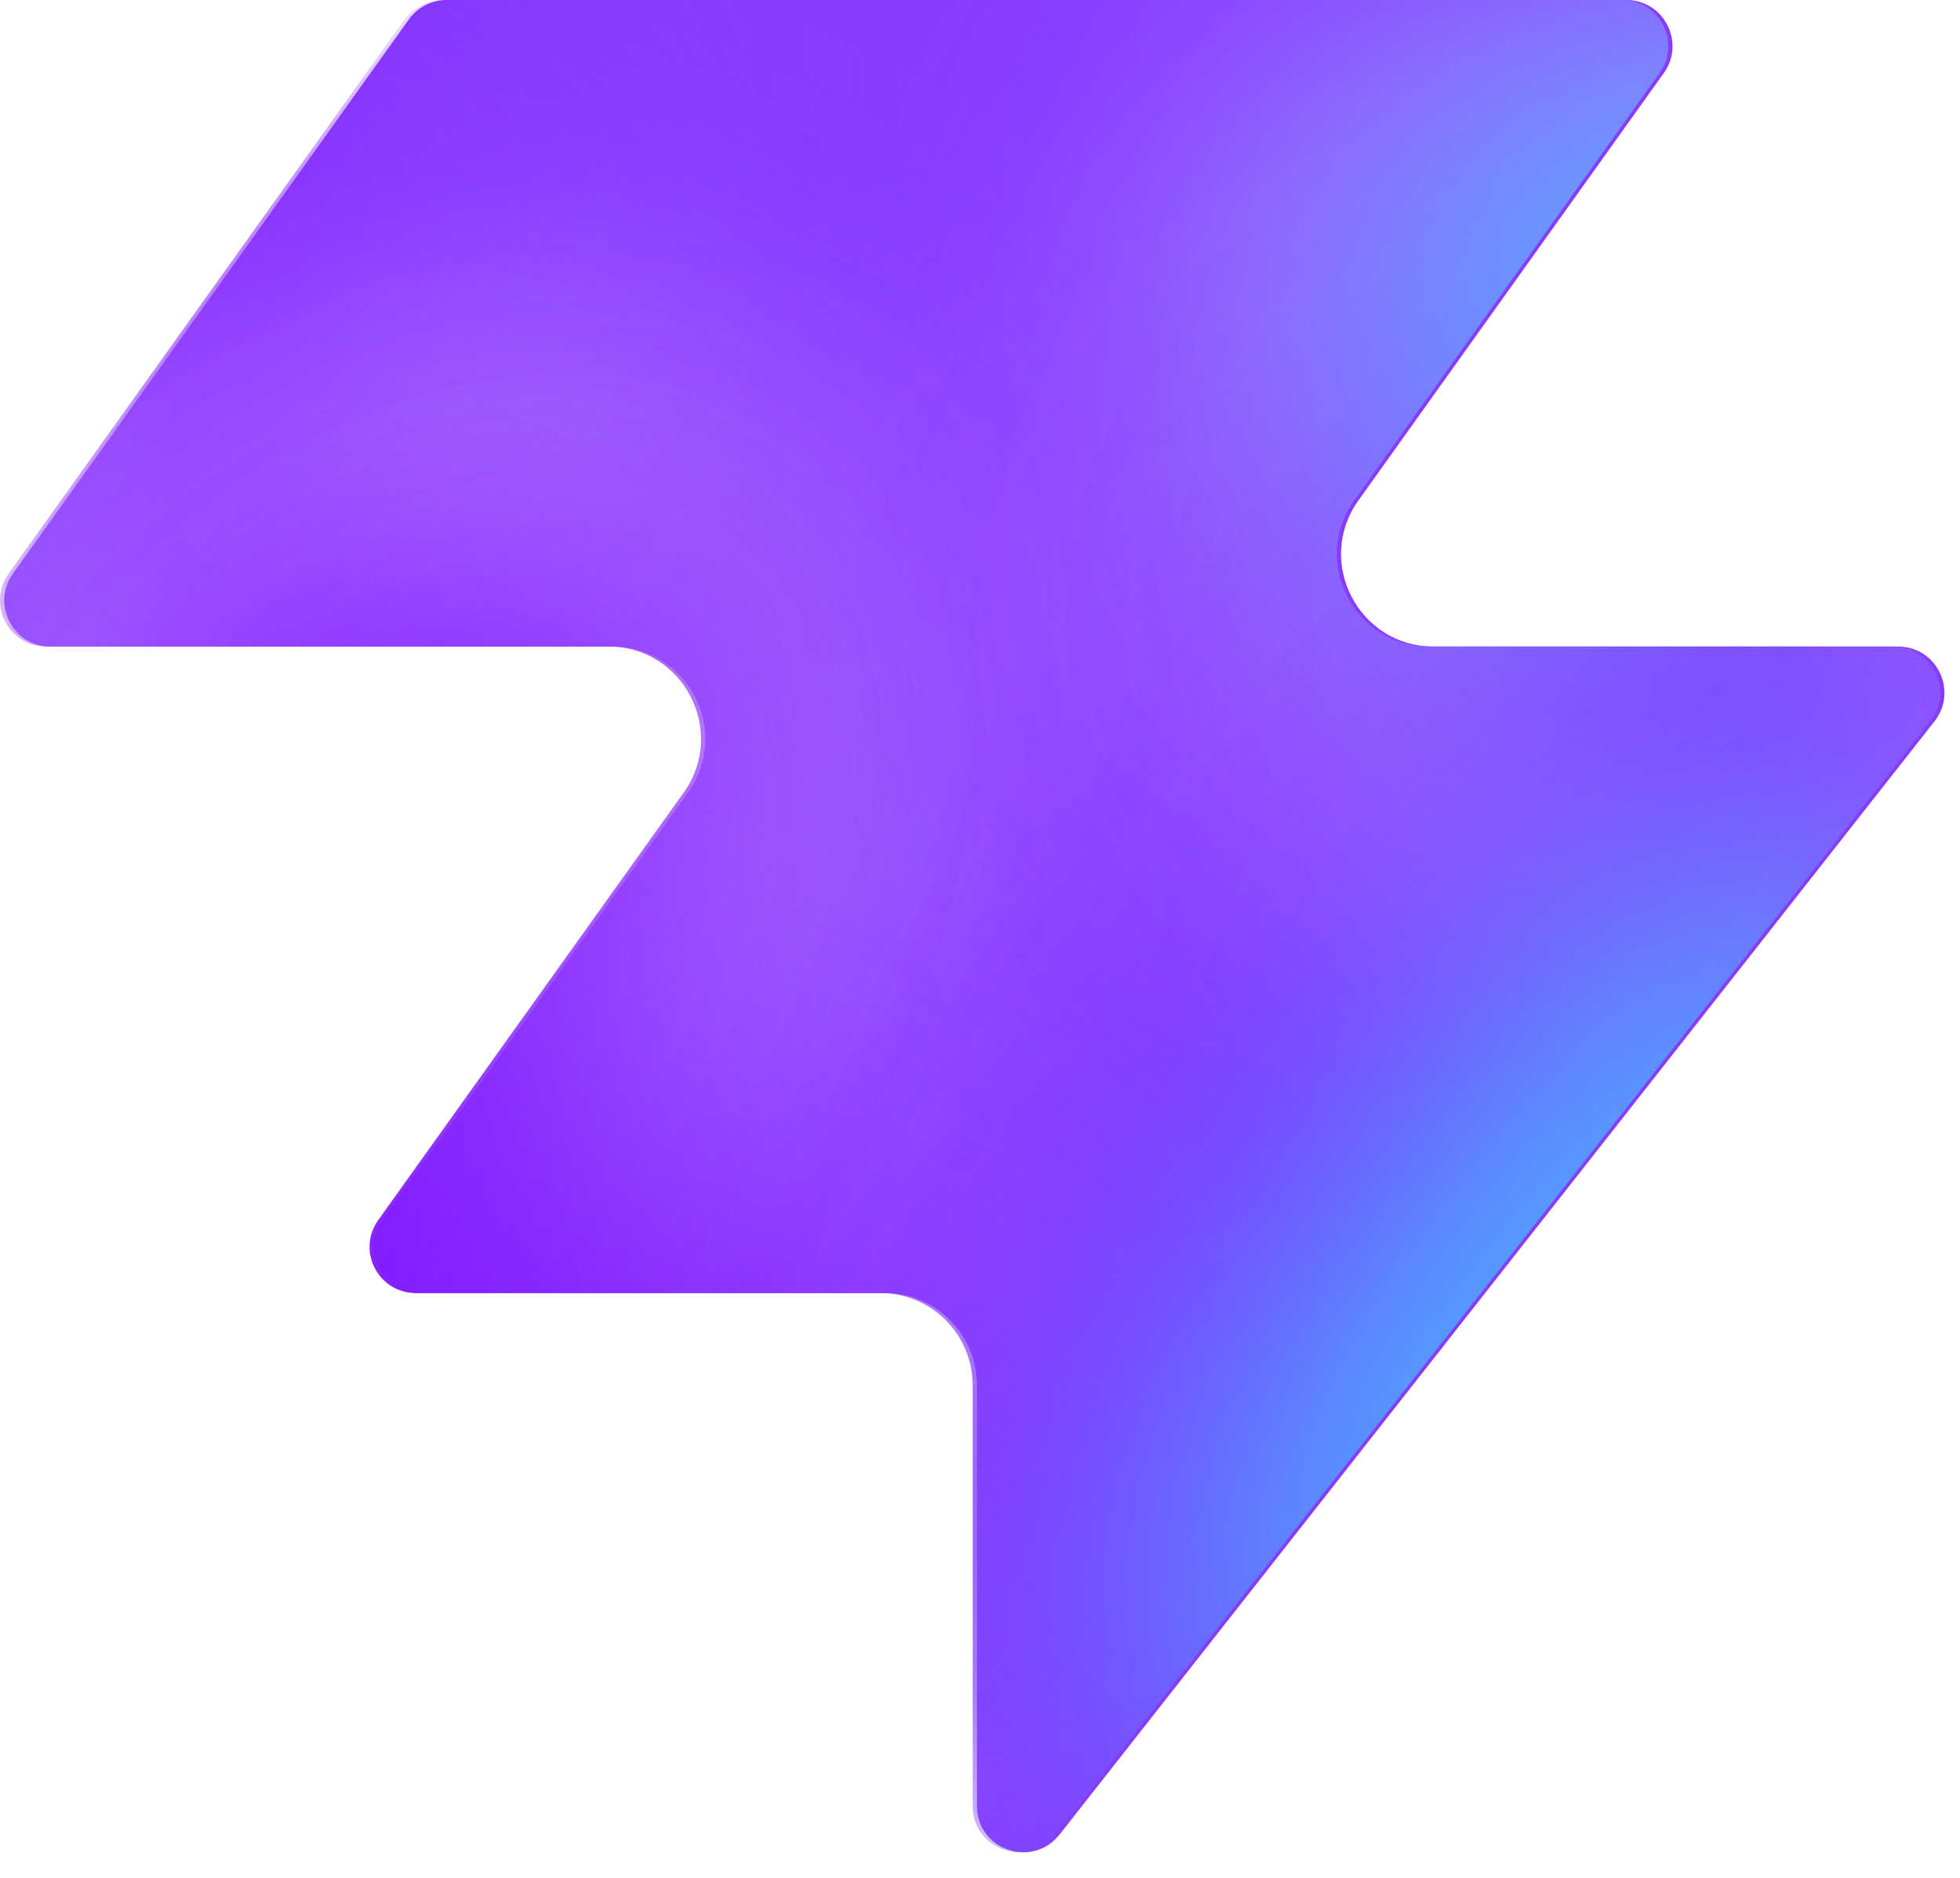
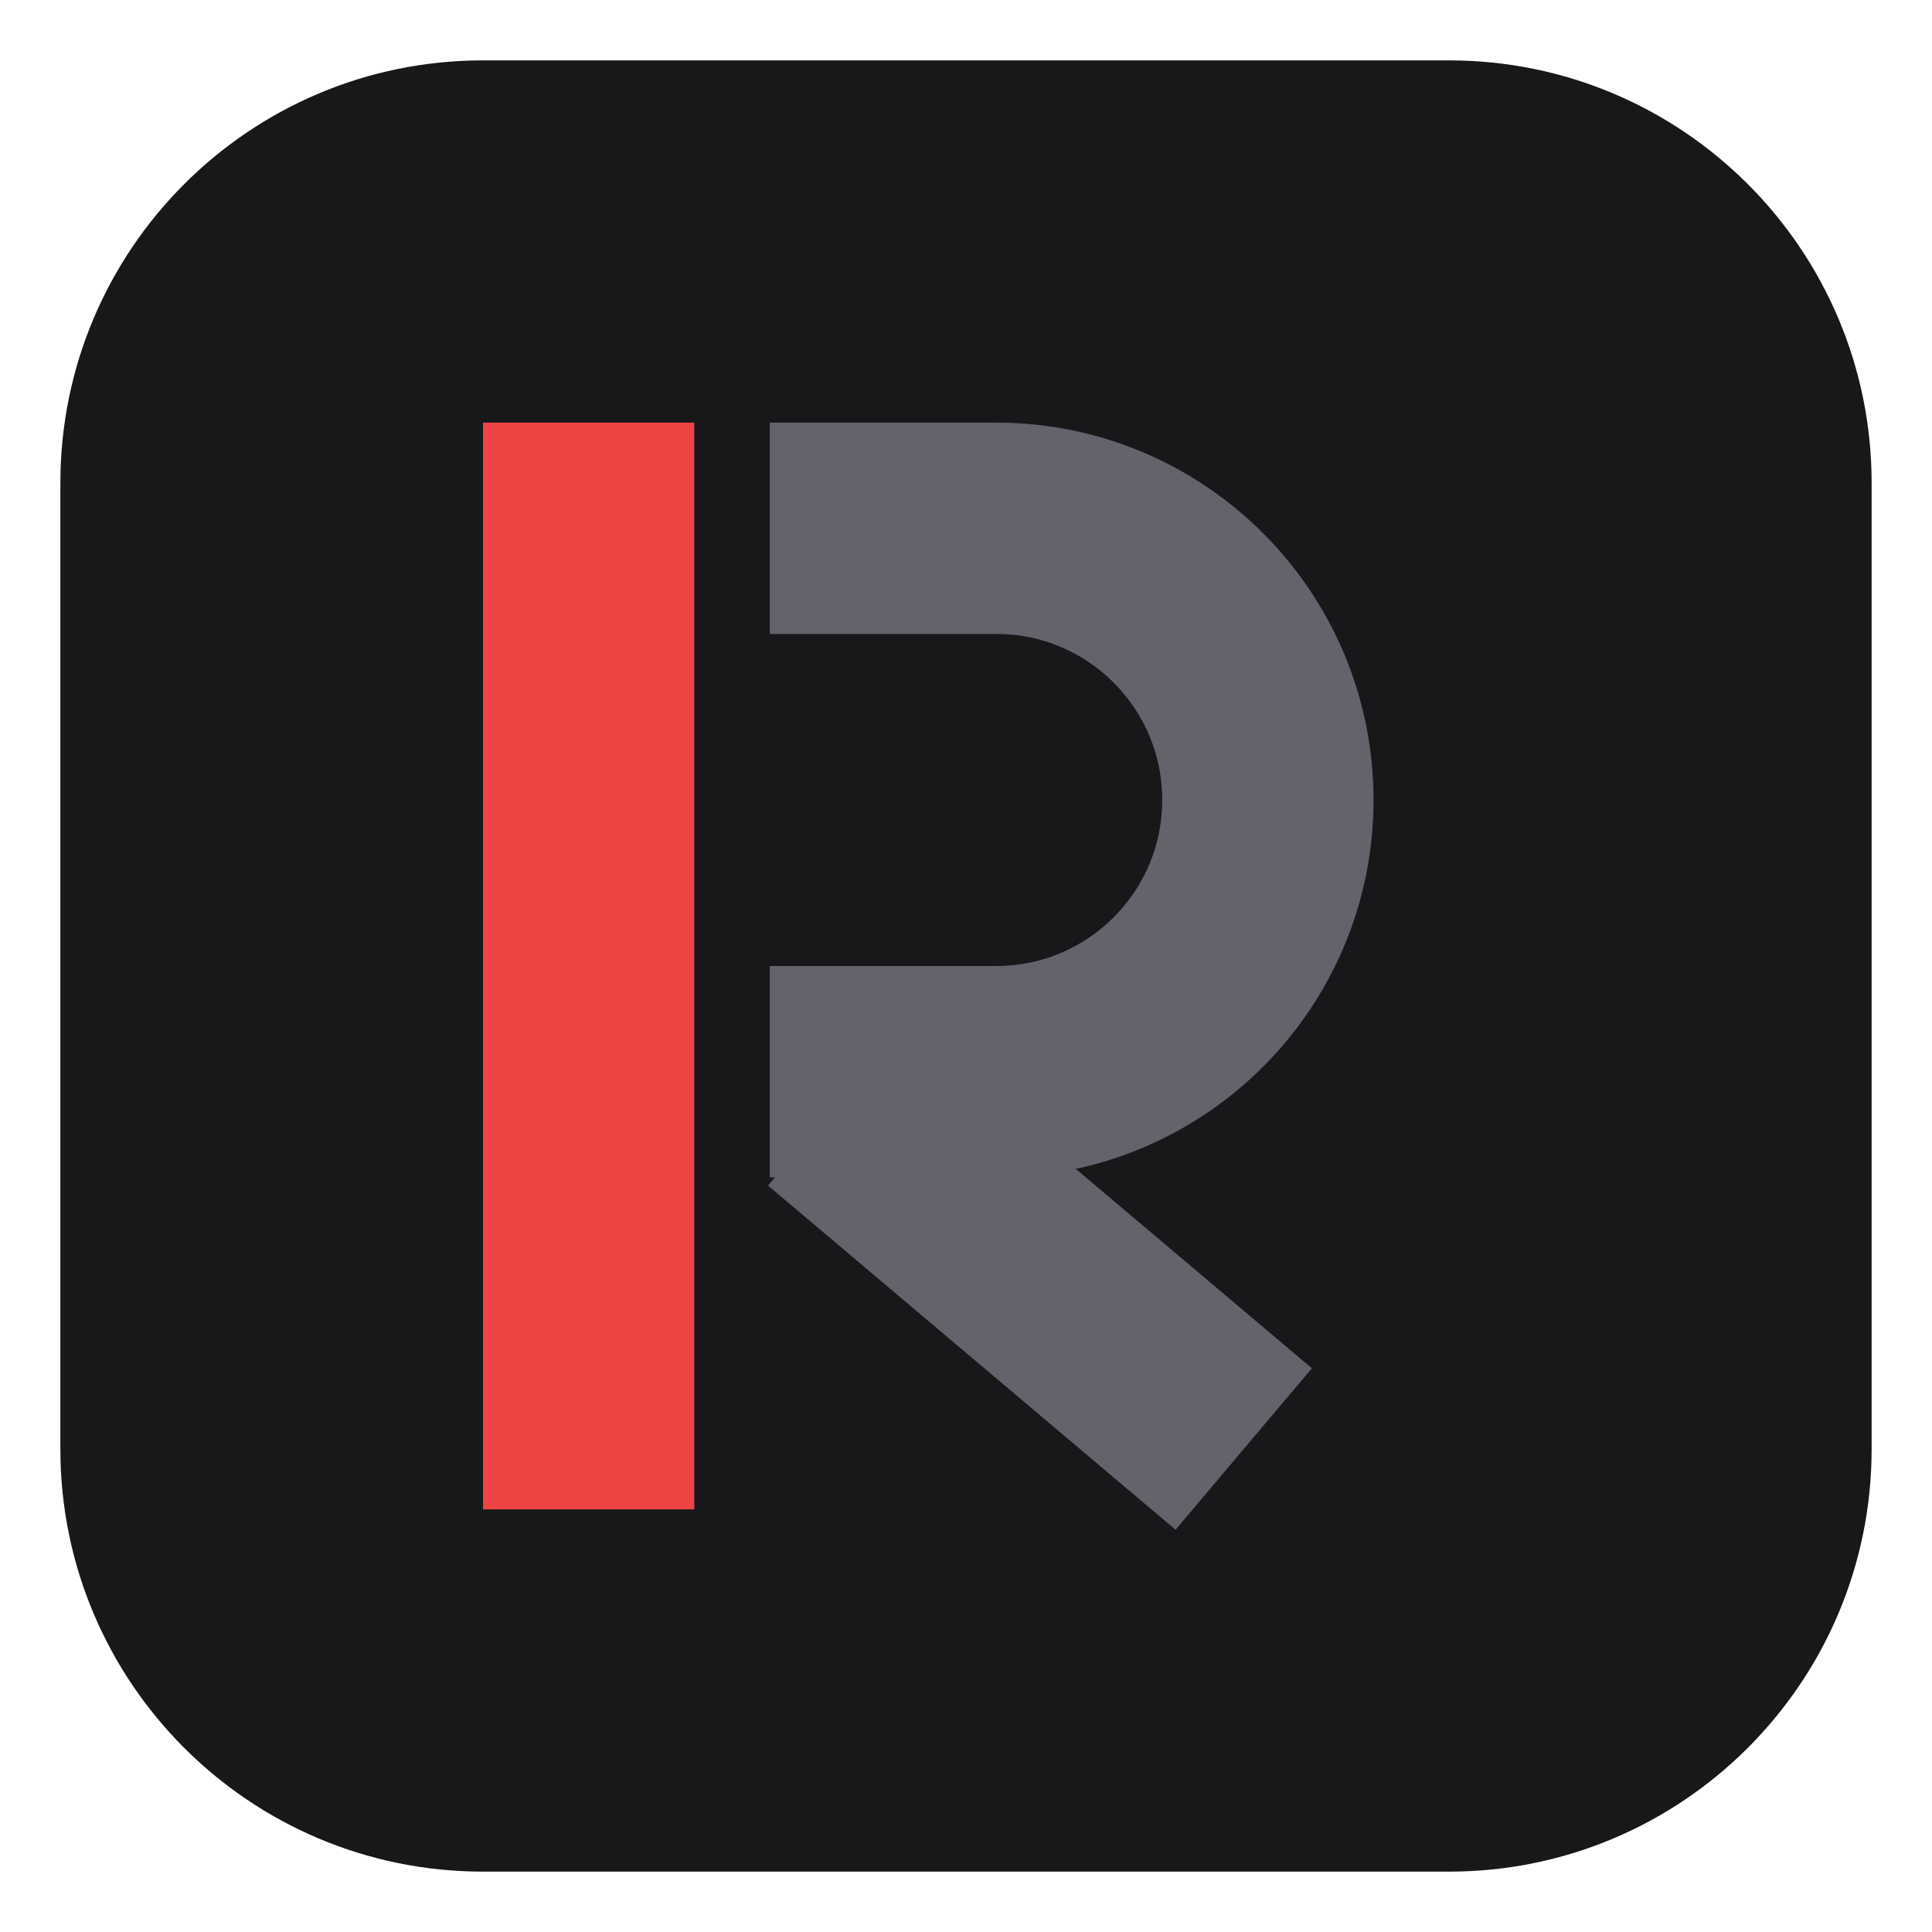
- <svg xmlns="http://www.w3.org/2000/svg" width="48" height="46" fill="none" viewBox="0 0 48 46">
-   <path fill="#863bff" d="M25.946 44.938c-.664.845-2.021.375-2.021-.698V33.937a2.26 2.26 0 0 0-2.262-2.262H10.287c-.92 0-1.456-1.04-.92-1.788l7.48-10.471c1.07-1.497 0-3.578-1.842-3.578H1.237c-.92 0-1.456-1.04-.92-1.788L10.013.474c.214-.297.556-.474.92-.474h28.894c.92 0 1.456 1.04.92 1.788l-7.48 10.471c-1.07 1.498 0 3.579 1.842 3.579h11.377c.943 0 1.473 1.088.89 1.83L25.947 44.94z" style="fill:#863bff;fill:color(display-p3 .525 .23 1);fill-opacity:1" />
-   <mask id="a" width="48" height="46" x="0" y="0" maskUnits="userSpaceOnUse" style="mask-type:alpha">
-     <path fill="#000" d="M25.842 44.938c-.664.844-2.021.375-2.021-.698V33.937a2.26 2.26 0 0 0-2.262-2.262H10.183c-.92 0-1.456-1.04-.92-1.788l7.48-10.471c1.07-1.498 0-3.579-1.842-3.579H1.133c-.92 0-1.456-1.04-.92-1.787L9.91.473c.214-.297.556-.474.92-.474h28.894c.92 0 1.456 1.04.92 1.788l-7.48 10.471c-1.07 1.498 0 3.578 1.842 3.578h11.377c.943 0 1.473 1.088.89 1.832L25.843 44.94z" style="fill:#000;fill-opacity:1" />
-   </mask>
-   <g mask="url(#a)">
-     <g filter="url(#b)">
-       <ellipse cx="5.508" cy="14.704" fill="#ede6ff" rx="5.508" ry="14.704" style="fill:#ede6ff;fill:color(display-p3 .927 .903 1);fill-opacity:1" transform="matrix(.00324 1 1 -.00324 -4.47 31.516)" />
-     </g>
-     <g filter="url(#c)">
-       <ellipse cx="10.399" cy="29.851" fill="#ede6ff" rx="10.399" ry="29.851" style="fill:#ede6ff;fill:color(display-p3 .927 .903 1);fill-opacity:1" transform="matrix(.00324 1 1 -.00324 -39.328 7.883)" />
-     </g>
-     <g filter="url(#d)">
-       <ellipse cx="5.508" cy="30.487" fill="#7e14ff" rx="5.508" ry="30.487" style="fill:#7e14ff;fill:color(display-p3 .492 .077 1);fill-opacity:1" transform="rotate(89.814 -25.913 -14.639)scale(1 -1)" />
-     </g>
-     <g filter="url(#e)">
-       <ellipse cx="5.508" cy="30.599" fill="#7e14ff" rx="5.508" ry="30.599" style="fill:#7e14ff;fill:color(display-p3 .492 .077 1);fill-opacity:1" transform="rotate(89.814 -32.644 -3.334)scale(1 -1)" />
-     </g>
-     <g filter="url(#f)">
-       <ellipse cx="5.508" cy="30.599" fill="#7e14ff" rx="5.508" ry="30.599" style="fill:#7e14ff;fill:color(display-p3 .492 .077 1);fill-opacity:1" transform="matrix(.00324 1 1 -.00324 -34.34 30.47)" />
-     </g>
-     <g filter="url(#g)">
-       <ellipse cx="14.072" cy="22.078" fill="#ede6ff" rx="14.072" ry="22.078" style="fill:#ede6ff;fill:color(display-p3 .927 .903 1);fill-opacity:1" transform="rotate(93.35 24.506 48.493)scale(-1 1)" />
-     </g>
-     <g filter="url(#h)">
-       <ellipse cx="3.47" cy="21.501" fill="#7e14ff" rx="3.47" ry="21.501" style="fill:#7e14ff;fill:color(display-p3 .492 .077 1);fill-opacity:1" transform="rotate(89.009 28.708 47.59)scale(-1 1)" />
-     </g>
-     <g filter="url(#i)">
-       <ellipse cx="3.47" cy="21.501" fill="#7e14ff" rx="3.47" ry="21.501" style="fill:#7e14ff;fill:color(display-p3 .492 .077 1);fill-opacity:1" transform="rotate(89.009 28.708 47.59)scale(-1 1)" />
-     </g>
-     <g filter="url(#j)">
-       <ellipse cx=".387" cy="8.972" fill="#7e14ff" rx="4.407" ry="29.108" style="fill:#7e14ff;fill:color(display-p3 .492 .077 1);fill-opacity:1" transform="rotate(39.51 .387 8.972)" />
-     </g>
-     <g filter="url(#k)">
-       <ellipse cx="47.523" cy="-6.092" fill="#7e14ff" rx="4.407" ry="29.108" style="fill:#7e14ff;fill:color(display-p3 .492 .077 1);fill-opacity:1" transform="rotate(37.892 47.523 -6.092)" />
-     </g>
-     <g filter="url(#l)">
-       <ellipse cx="41.412" cy="6.333" fill="#47bfff" rx="5.971" ry="9.665" style="fill:#47bfff;fill:color(display-p3 .28 .748 1);fill-opacity:1" transform="rotate(37.892 41.412 6.333)" />
-     </g>
-     <g filter="url(#m)">
-       <ellipse cx="-1.879" cy="38.332" fill="#7e14ff" rx="4.407" ry="29.108" style="fill:#7e14ff;fill:color(display-p3 .492 .077 1);fill-opacity:1" transform="rotate(37.892 -1.88 38.332)" />
-     </g>
-     <g filter="url(#n)">
-       <ellipse cx="-1.879" cy="38.332" fill="#7e14ff" rx="4.407" ry="29.108" style="fill:#7e14ff;fill:color(display-p3 .492 .077 1);fill-opacity:1" transform="rotate(37.892 -1.88 38.332)" />
-     </g>
-     <g filter="url(#o)">
-       <ellipse cx="35.651" cy="29.907" fill="#7e14ff" rx="4.407" ry="29.108" style="fill:#7e14ff;fill:color(display-p3 .492 .077 1);fill-opacity:1" transform="rotate(37.892 35.651 29.907)" />
-     </g>
-     <g filter="url(#p)">
-       <ellipse cx="38.418" cy="32.4" fill="#47bfff" rx="5.971" ry="15.297" style="fill:#47bfff;fill:color(display-p3 .28 .748 1);fill-opacity:1" transform="rotate(37.892 38.418 32.4)" />
-     </g>
-   </g>
-   <defs>
-     <filter id="b" width="60.045" height="41.654" x="-19.77" y="16.149" color-interpolation-filters="sRGB" filterUnits="userSpaceOnUse">
-       <feFlood flood-opacity="0" result="BackgroundImageFix" />
-       <feBlend in="SourceGraphic" in2="BackgroundImageFix" result="shape" />
-       <feGaussianBlur result="effect1_foregroundBlur_2002_17158" stdDeviation="7.659" />
-     </filter>
-     <filter id="c" width="90.34" height="51.437" x="-54.613" y="-7.533" color-interpolation-filters="sRGB" filterUnits="userSpaceOnUse">
-       <feFlood flood-opacity="0" result="BackgroundImageFix" />
-       <feBlend in="SourceGraphic" in2="BackgroundImageFix" result="shape" />
-       <feGaussianBlur result="effect1_foregroundBlur_2002_17158" stdDeviation="7.659" />
-     </filter>
-     <filter id="d" width="79.355" height="29.4" x="-49.64" y="2.03" color-interpolation-filters="sRGB" filterUnits="userSpaceOnUse">
-       <feFlood flood-opacity="0" result="BackgroundImageFix" />
-       <feBlend in="SourceGraphic" in2="BackgroundImageFix" result="shape" />
-       <feGaussianBlur result="effect1_foregroundBlur_2002_17158" stdDeviation="4.596" />
-     </filter>
-     <filter id="e" width="79.579" height="29.4" x="-45.045" y="20.029" color-interpolation-filters="sRGB" filterUnits="userSpaceOnUse">
-       <feFlood flood-opacity="0" result="BackgroundImageFix" />
-       <feBlend in="SourceGraphic" in2="BackgroundImageFix" result="shape" />
-       <feGaussianBlur result="effect1_foregroundBlur_2002_17158" stdDeviation="4.596" />
-     </filter>
-     <filter id="f" width="79.579" height="29.4" x="-43.513" y="21.178" color-interpolation-filters="sRGB" filterUnits="userSpaceOnUse">
-       <feFlood flood-opacity="0" result="BackgroundImageFix" />
-       <feBlend in="SourceGraphic" in2="BackgroundImageFix" result="shape" />
-       <feGaussianBlur result="effect1_foregroundBlur_2002_17158" stdDeviation="4.596" />
-     </filter>
-     <filter id="g" width="74.749" height="58.852" x="15.756" y="-17.901" color-interpolation-filters="sRGB" filterUnits="userSpaceOnUse">
-       <feFlood flood-opacity="0" result="BackgroundImageFix" />
-       <feBlend in="SourceGraphic" in2="BackgroundImageFix" result="shape" />
-       <feGaussianBlur result="effect1_foregroundBlur_2002_17158" stdDeviation="7.659" />
-     </filter>
-     <filter id="h" width="61.377" height="25.362" x="23.548" y="2.284" color-interpolation-filters="sRGB" filterUnits="userSpaceOnUse">
-       <feFlood flood-opacity="0" result="BackgroundImageFix" />
-       <feBlend in="SourceGraphic" in2="BackgroundImageFix" result="shape" />
-       <feGaussianBlur result="effect1_foregroundBlur_2002_17158" stdDeviation="4.596" />
-     </filter>
-     <filter id="i" width="61.377" height="25.362" x="23.548" y="2.284" color-interpolation-filters="sRGB" filterUnits="userSpaceOnUse">
-       <feFlood flood-opacity="0" result="BackgroundImageFix" />
-       <feBlend in="SourceGraphic" in2="BackgroundImageFix" result="shape" />
-       <feGaussianBlur result="effect1_foregroundBlur_2002_17158" stdDeviation="4.596" />
-     </filter>
-     <filter id="j" width="56.045" height="63.649" x="-27.636" y="-22.853" color-interpolation-filters="sRGB" filterUnits="userSpaceOnUse">
-       <feFlood flood-opacity="0" result="BackgroundImageFix" />
-       <feBlend in="SourceGraphic" in2="BackgroundImageFix" result="shape" />
-       <feGaussianBlur result="effect1_foregroundBlur_2002_17158" stdDeviation="4.596" />
-     </filter>
-     <filter id="k" width="54.814" height="64.646" x="20.116" y="-38.415" color-interpolation-filters="sRGB" filterUnits="userSpaceOnUse">
-       <feFlood flood-opacity="0" result="BackgroundImageFix" />
-       <feBlend in="SourceGraphic" in2="BackgroundImageFix" result="shape" />
-       <feGaussianBlur result="effect1_foregroundBlur_2002_17158" stdDeviation="4.596" />
-     </filter>
-     <filter id="l" width="33.541" height="35.313" x="24.641" y="-11.323" color-interpolation-filters="sRGB" filterUnits="userSpaceOnUse">
-       <feFlood flood-opacity="0" result="BackgroundImageFix" />
-       <feBlend in="SourceGraphic" in2="BackgroundImageFix" result="shape" />
-       <feGaussianBlur result="effect1_foregroundBlur_2002_17158" stdDeviation="4.596" />
-     </filter>
-     <filter id="m" width="54.814" height="64.646" x="-29.286" y="6.009" color-interpolation-filters="sRGB" filterUnits="userSpaceOnUse">
-       <feFlood flood-opacity="0" result="BackgroundImageFix" />
-       <feBlend in="SourceGraphic" in2="BackgroundImageFix" result="shape" />
-       <feGaussianBlur result="effect1_foregroundBlur_2002_17158" stdDeviation="4.596" />
-     </filter>
-     <filter id="n" width="54.814" height="64.646" x="-29.286" y="6.009" color-interpolation-filters="sRGB" filterUnits="userSpaceOnUse">
-       <feFlood flood-opacity="0" result="BackgroundImageFix" />
-       <feBlend in="SourceGraphic" in2="BackgroundImageFix" result="shape" />
-       <feGaussianBlur result="effect1_foregroundBlur_2002_17158" stdDeviation="4.596" />
-     </filter>
-     <filter id="o" width="54.814" height="64.646" x="8.244" y="-2.416" color-interpolation-filters="sRGB" filterUnits="userSpaceOnUse">
-       <feFlood flood-opacity="0" result="BackgroundImageFix" />
-       <feBlend in="SourceGraphic" in2="BackgroundImageFix" result="shape" />
-       <feGaussianBlur result="effect1_foregroundBlur_2002_17158" stdDeviation="4.596" />
-     </filter>
-     <filter id="p" width="39.409" height="43.623" x="18.713" y="10.588" color-interpolation-filters="sRGB" filterUnits="userSpaceOnUse">
-       <feFlood flood-opacity="0" result="BackgroundImageFix" />
-       <feBlend in="SourceGraphic" in2="BackgroundImageFix" result="shape" />
-       <feGaussianBlur result="effect1_foregroundBlur_2002_17158" stdDeviation="4.596" />
-     </filter>
-   </defs>
+ <svg xmlns="http://www.w3.org/2000/svg" width="64" height="64" viewBox="0 0 64 64">
+   <rect x="2" y="2" width="60" height="60" rx="14" fill="#18181b" />
+   <line x1="27.7" y1="36.6" x2="41.2" y2="48" stroke="#63636b" stroke-width="7" />
+   <path d="M25.5 17.5 H33 A9 9 0 0 1 33 35.5 H25.5" fill="none" stroke="#63636b" stroke-width="7" />
+   <rect x="16" y="14" width="7" height="36" fill="#ef4444" />
</svg>
